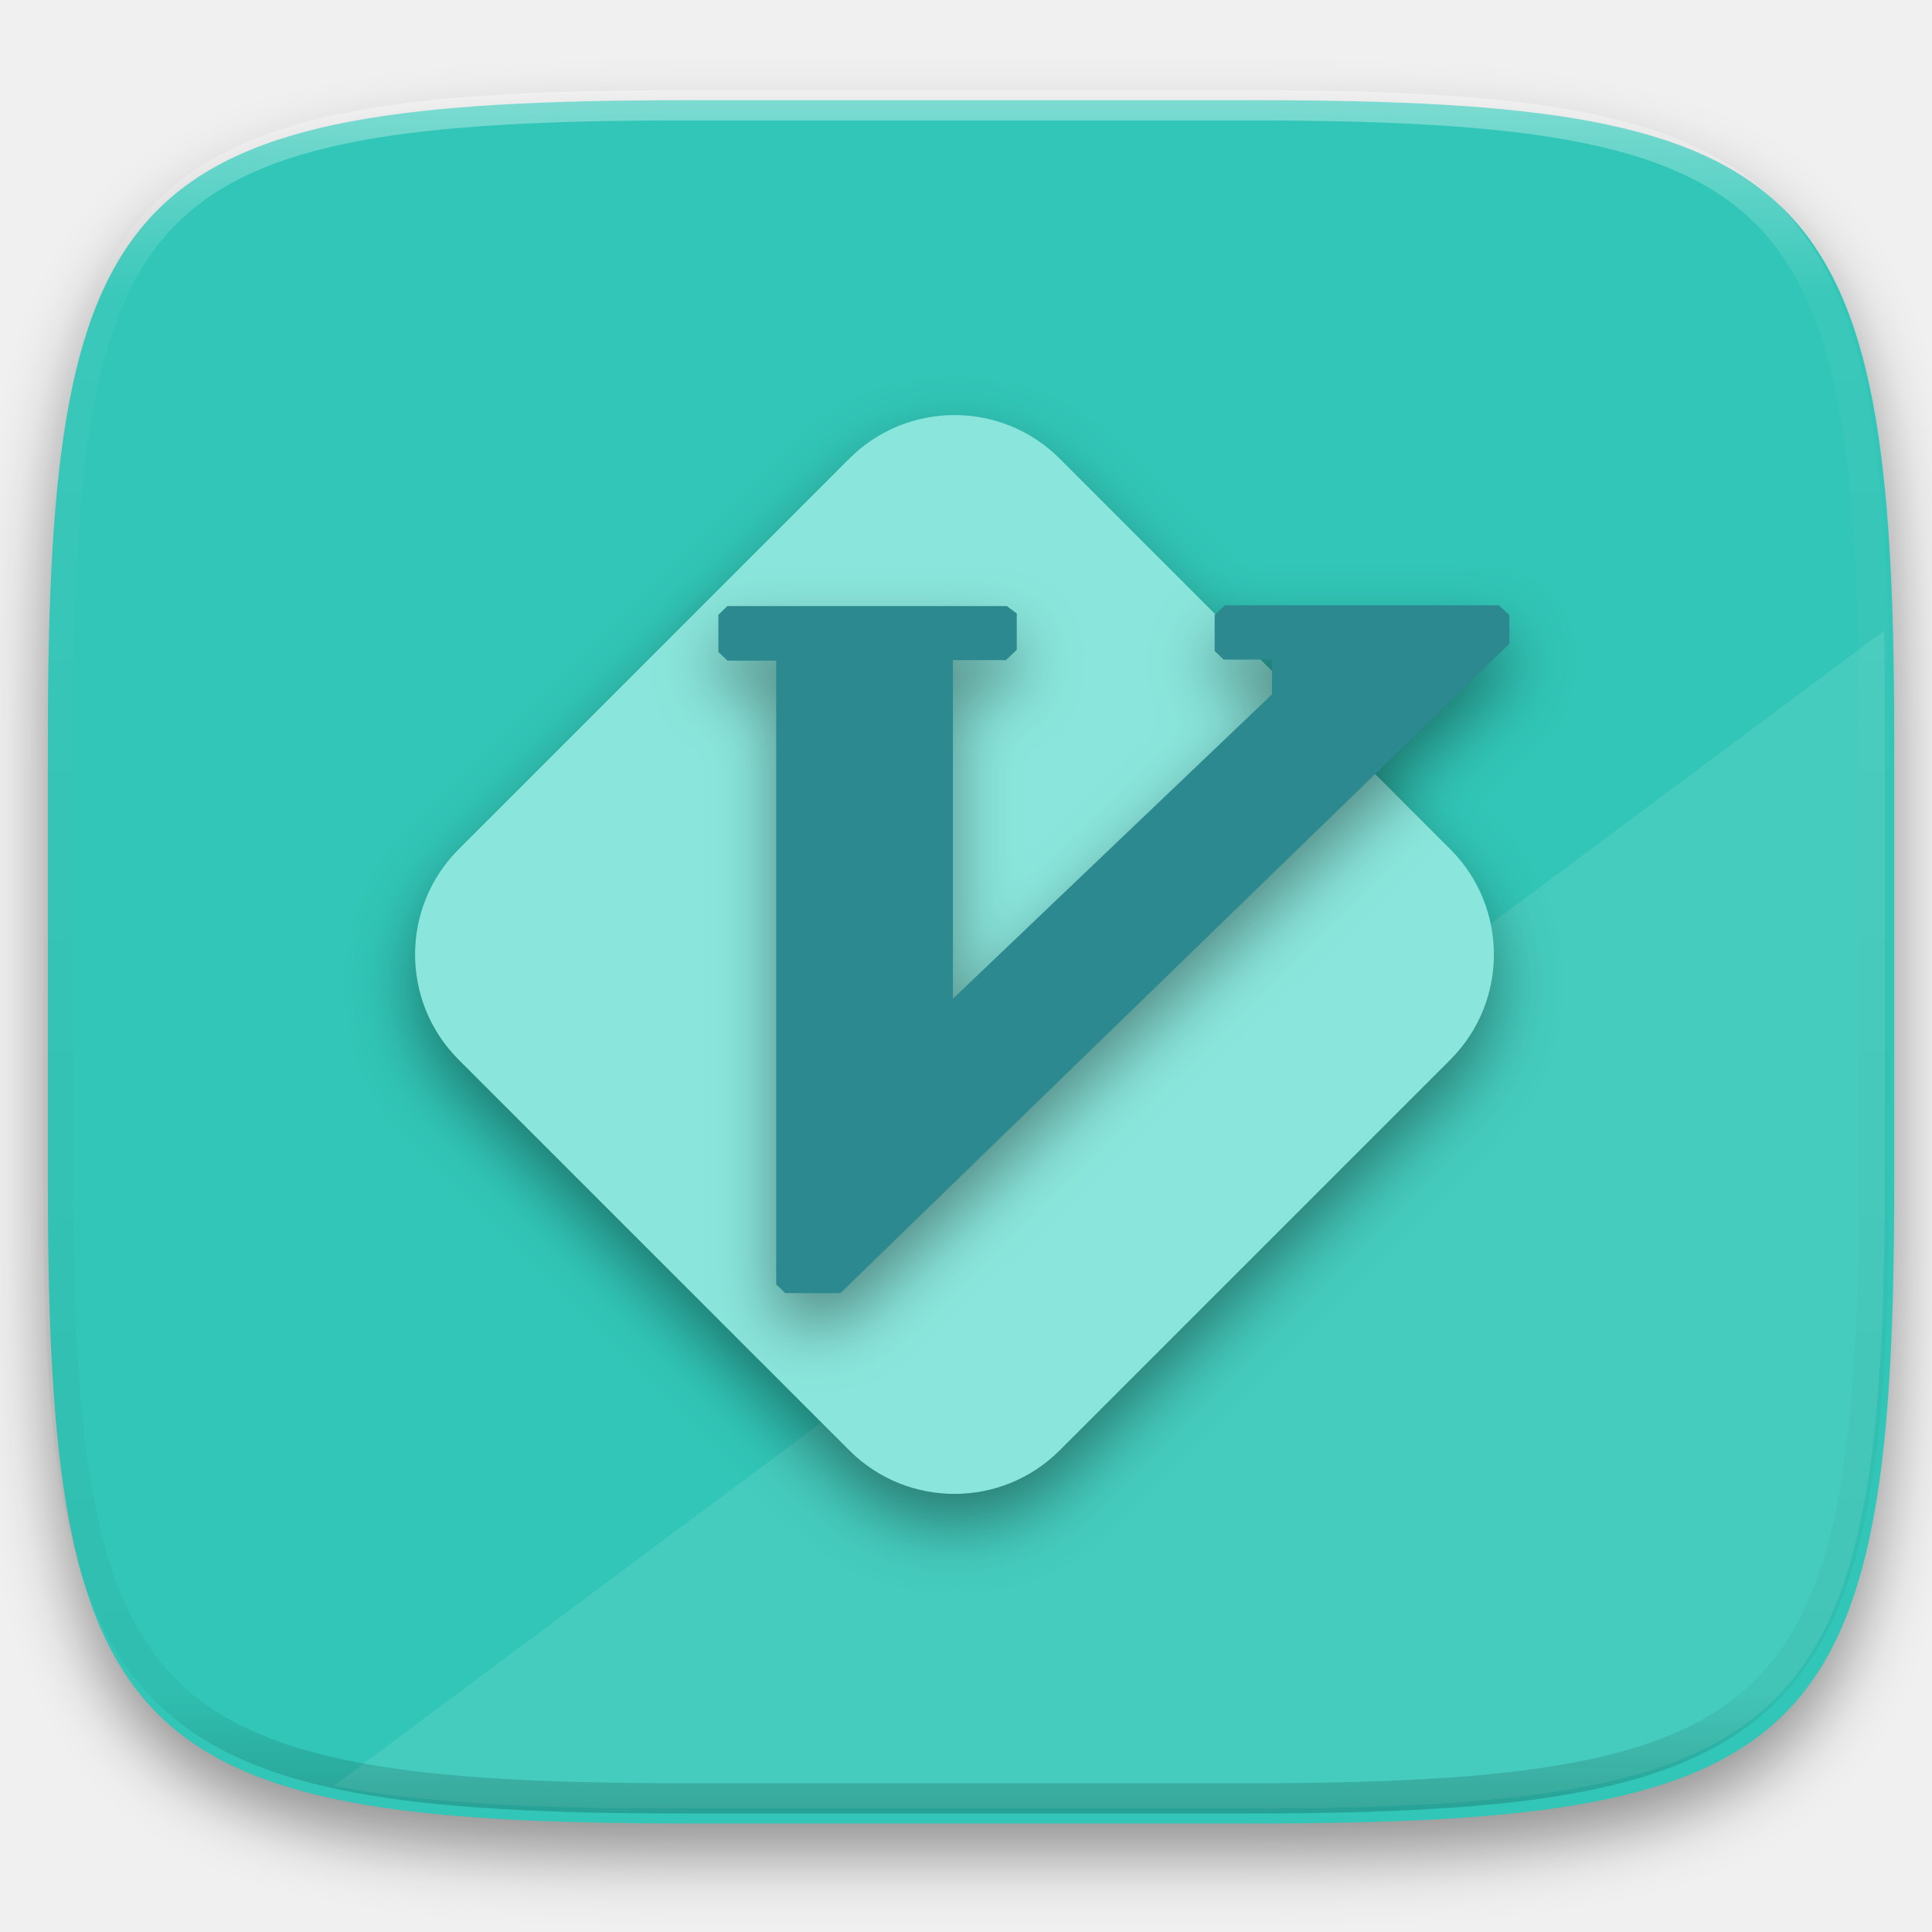
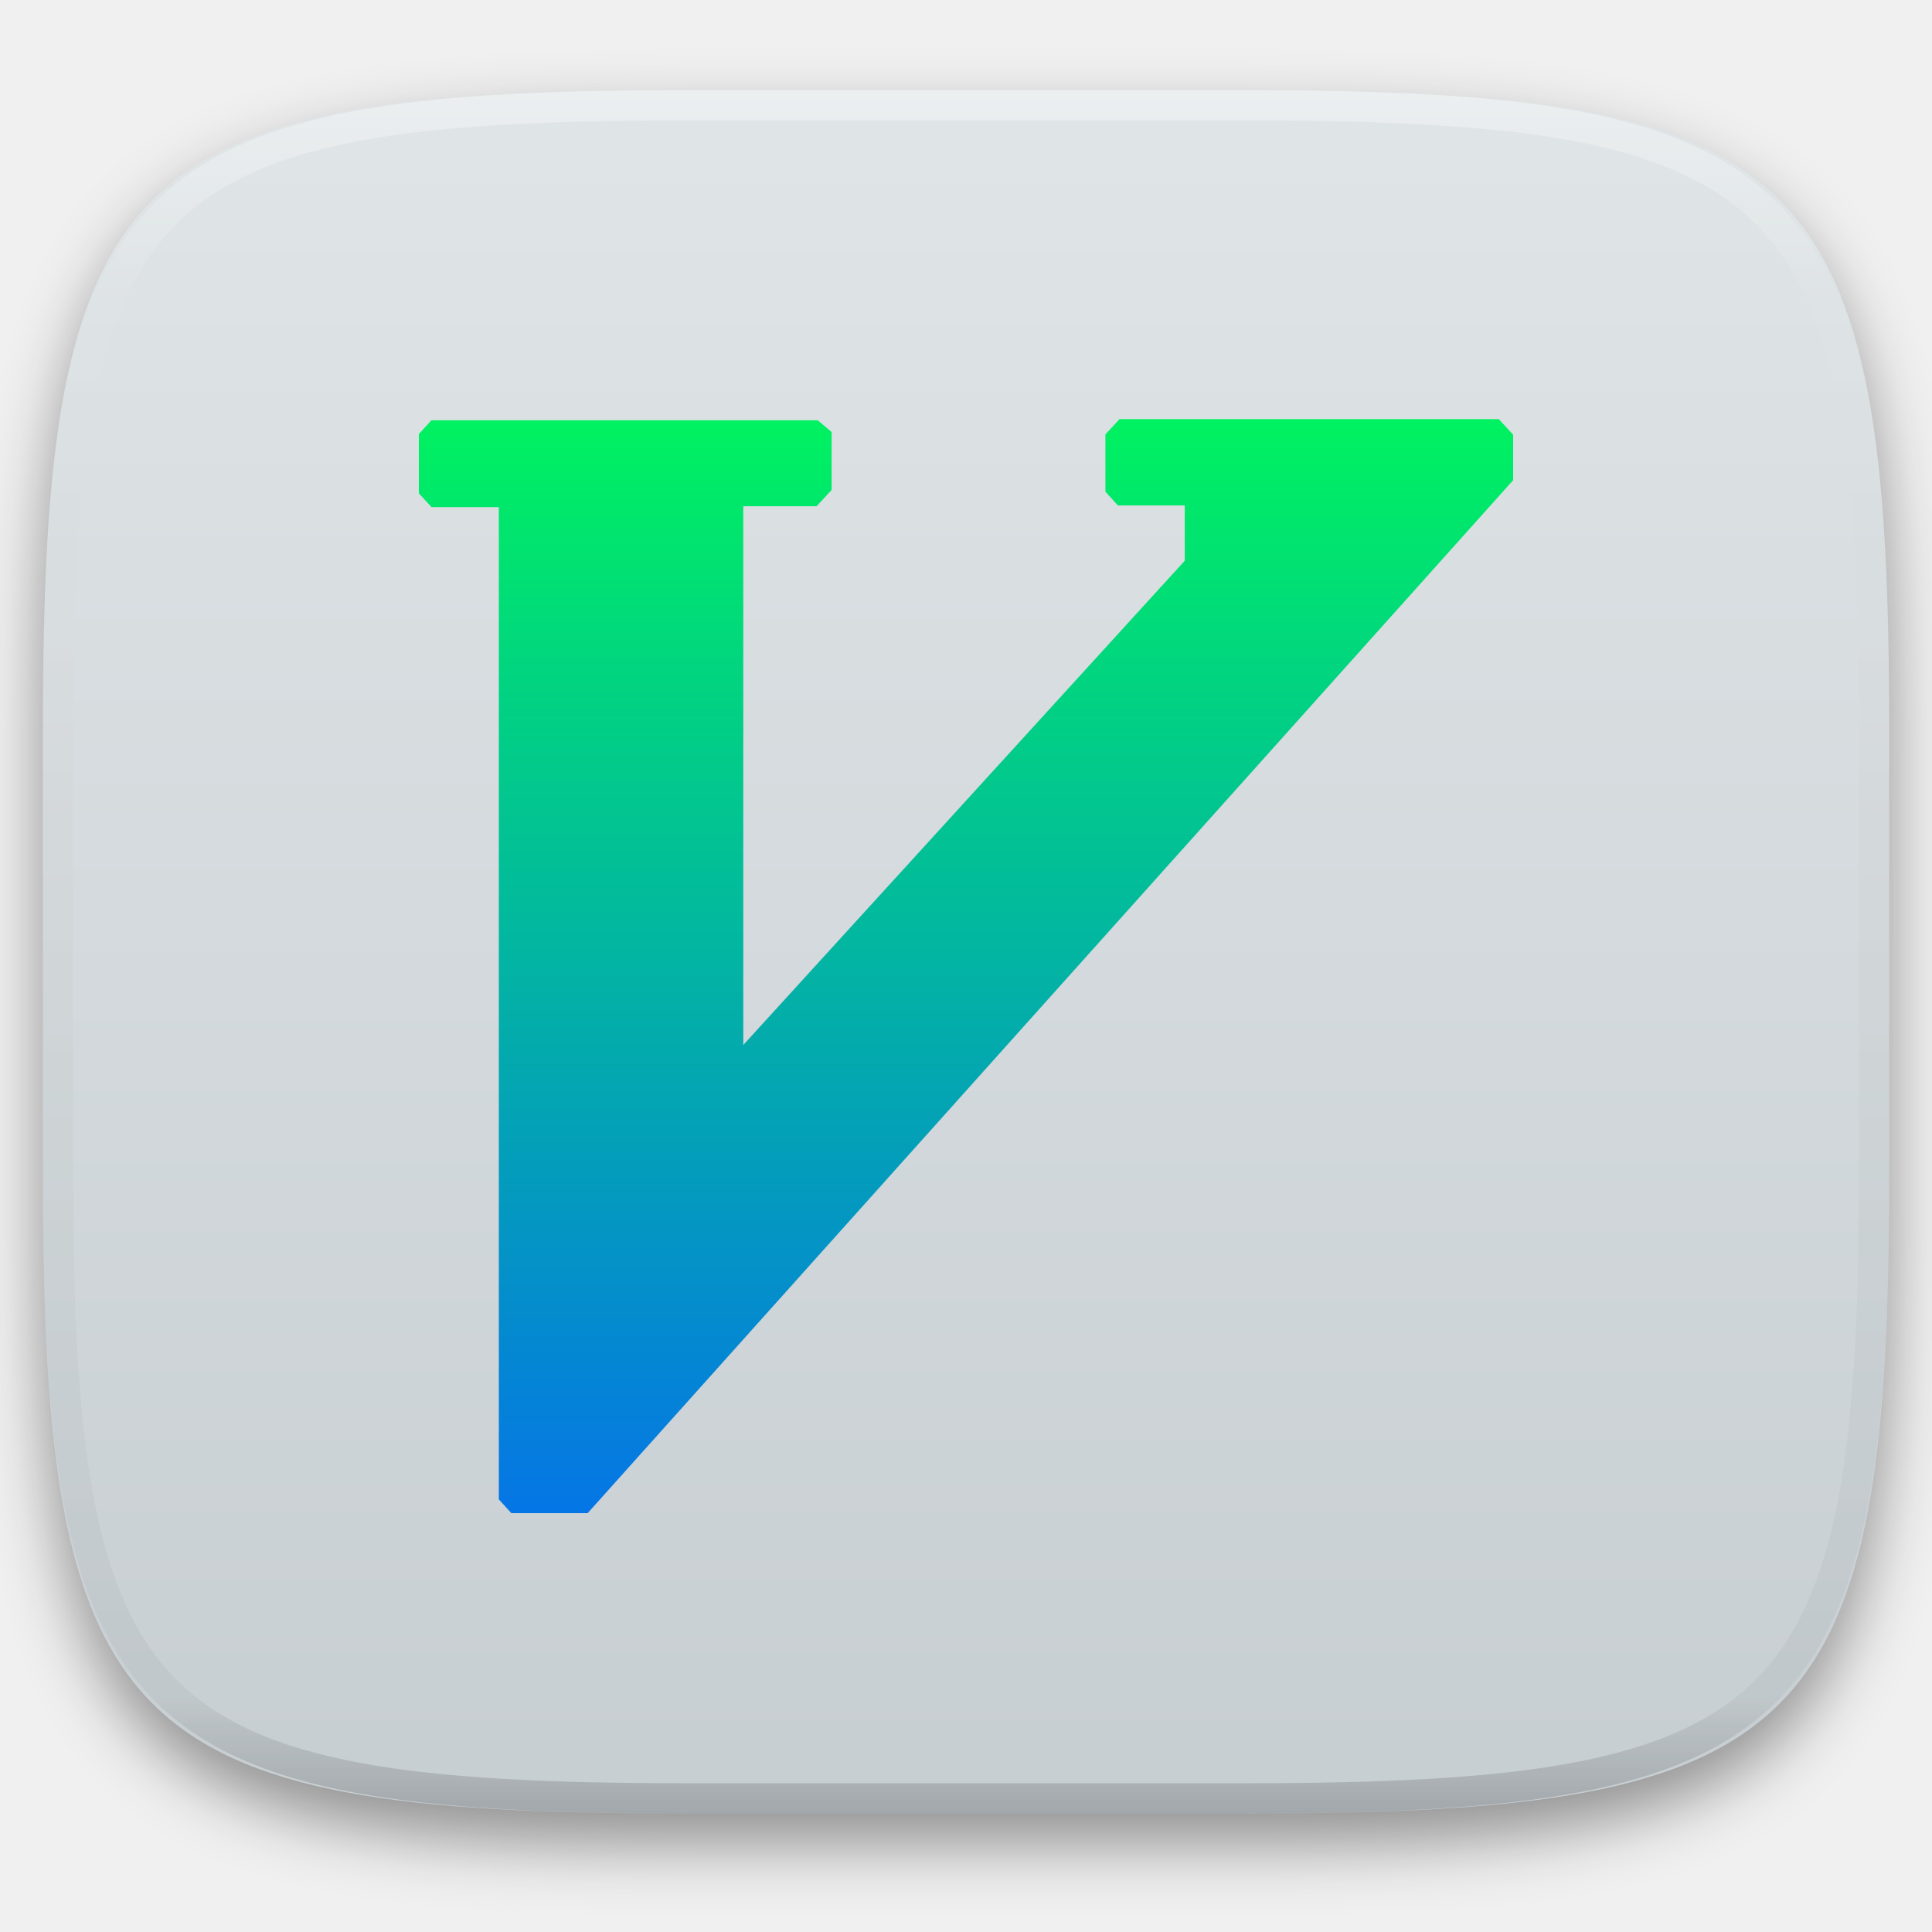
- <svg xmlns="http://www.w3.org/2000/svg" style="isolation:isolate" width="256" height="256">
+ <svg xmlns="http://www.w3.org/2000/svg" style="isolation:isolate" viewBox="0 0 256 256" width="256" height="256">
  <defs>
-     <filter id="a" x="-200%" y="-200%" width="400%" height="400%" filterUnits="objectBoundingBox" color-interpolation-filters="sRGB">
+     <filter id="xmygykVFcM6SqrT0rmXF1lpf8BdWb5eb" x="-200%" y="-200%" width="400%" height="400%" filterUnits="objectBoundingBox" color-interpolation-filters="sRGB">
      <feGaussianBlur in="SourceGraphic" stdDeviation="4.294" />
-       <feOffset dy="4" result="pf_100_offsetBlur" />
-       <feFlood flood-color="#000" flood-opacity=".4" />
+       <feOffset dx="0" dy="4" result="pf_100_offsetBlur" />
+       <feFlood flood-color="#000000" flood-opacity="0.4" />
      <feComposite in2="pf_100_offsetBlur" operator="in" result="pf_100_dropShadow" />
-       <feBlend in="SourceGraphic" in2="pf_100_dropShadow" />
+       <feBlend in="SourceGraphic" in2="pf_100_dropShadow" mode="normal" />
    </filter>
  </defs>
-   <path d="M166.351 13.28c74.056 0 84.64 10.557 84.64 84.544v59.251c0 73.986-10.584 84.544-84.64 84.544H90.982c-74.056 0-84.639-10.558-84.639-84.544V97.824c0-73.987 10.583-84.544 84.639-84.544h75.369z" fill="#31C6B7" filter="url(#a)" />
-   <path d="M249.643 83.58L44.234 236.61c11.562 2.311 26.426 3.019 45.523 3.019h75.37c74.055 0 84.639-10.558 84.639-84.544V95.834c0-4.303-.041-8.37-.123-12.254z" fill="#FFF" opacity=".1" />
-   <defs>
-     <filter id="b" x="-200%" y="-200%" width="400%" height="400%" filterUnits="objectBoundingBox" color-interpolation-filters="sRGB">
-       <feGaussianBlur in="SourceGraphic" stdDeviation="4.294" />
-       <feOffset dy="4" result="pf_100_offsetBlur" />
-       <feFlood flood-color="#000" flood-opacity=".4" />
-       <feComposite in2="pf_100_offsetBlur" operator="in" result="pf_100_dropShadow" />
-       <feBlend in="SourceGraphic" in2="pf_100_dropShadow" />
-     </filter>
-   </defs>
-   <path d="M60.769 112.537l51.768-51.768c7.693-7.692 20.183-7.692 27.875 0l51.768 51.768c7.693 7.693 7.693 20.183 0 27.875l-51.768 51.768c-7.692 7.693-20.182 7.693-27.875 0l-51.768-51.768c-7.692-7.692-7.692-20.182 0-27.875z" fill="#8AE6DC" filter="url(#b)" />
-   <defs>
-     <filter id="c" x="-200%" y="-200%" width="400%" height="400%" filterUnits="objectBoundingBox" color-interpolation-filters="sRGB">
-       <feGaussianBlur in="SourceGraphic" stdDeviation="4.294" />
-       <feOffset dy="4" result="pf_100_offsetBlur" />
-       <feFlood flood-color="#000" flood-opacity=".4" />
-       <feComposite in2="pf_100_offsetBlur" operator="in" result="pf_100_dropShadow" />
-       <feBlend in="SourceGraphic" in2="pf_100_dropShadow" />
-     </filter>
-   </defs>
-   <path d="M162.324 80.187l-1.376 1.298v4.77l1.2 1.148h6.398v4.604l-42.282 40.335V87.467h7.021l1.441-1.361v-4.821l-1.326-.978H96.391l-1.2 1.148v4.936l1.216 1.149h6.444v82.652l1.2 1.148h7.307L200 85.297v-3.791l-1.376-1.297h-36.3" fill="#2B898F" filter="url(#c)" />
-   <g opacity=".4">
-     <linearGradient id="d" x1=".517" x2=".517" y2="1" gradientTransform="matrix(244.65 0 0 228.34 5.68 11.95)" gradientUnits="userSpaceOnUse">
-       <stop offset="0%" stop-color="#fff" />
-       <stop offset="12.5%" stop-opacity=".098" stop-color="#fff" />
-       <stop offset="92.5%" stop-opacity=".098" />
-       <stop offset="100%" stop-opacity=".498" />
+   <g filter="url(#xmygykVFcM6SqrT0rmXF1lpf8BdWb5eb)">
+     <linearGradient id="_lgradient_211" x1="0" y1="0" x2="-1.8369701987210297e-16" y2="1" gradientTransform="matrix(244.6483,0,0,228.3384,5.68,11.9516)" gradientUnits="userSpaceOnUse">
+       <stop offset="0%" stop-opacity="1" style="stop-color:rgb(224,229,231)" />
+       <stop offset="100%" stop-opacity="1" style="stop-color:rgb(199,206,210)" />
    </linearGradient>
-     <path d="M165.068 11.951c4.328-.01 8.656.04 12.984.138 3.875.078 7.75.226 11.626.452 3.453.196 6.905.481 10.348.854 3.06.335 6.118.786 9.148 1.346a80.47 80.47 0 0 1 8.046 1.916 53.64 53.64 0 0 1 7.023 2.584 40.413 40.413 0 0 1 6.06 3.35 35.176 35.176 0 0 1 5.134 4.215 35.072 35.072 0 0 1 4.22 5.119 41.692 41.692 0 0 1 3.363 6.042 55.982 55.982 0 0 1 2.597 7.005 80.224 80.224 0 0 1 1.918 8.037 124.43 124.43 0 0 1 1.348 9.127c.374 3.439.659 6.878.856 10.326.226 3.861.373 7.732.462 11.593.088 4.323.138 8.646.128 12.96v58.21c.01 4.324-.04 8.637-.128 12.96a325.177 325.177 0 0 1-.462 11.593 200.984 200.984 0 0 1-.856 10.326 124.691 124.691 0 0 1-1.348 9.137 80.687 80.687 0 0 1-1.918 8.027 55.414 55.414 0 0 1-2.597 7.005 41.18 41.18 0 0 1-3.364 6.042 34.559 34.559 0 0 1-4.22 5.119 35.177 35.177 0 0 1-5.134 4.215 40.412 40.412 0 0 1-6.059 3.35 55.138 55.138 0 0 1-7.023 2.594 77.806 77.806 0 0 1-8.046 1.906 120 120 0 0 1-9.148 1.346c-3.443.373-6.895.658-10.348.854-3.875.226-7.75.374-11.626.462-4.328.088-8.656.138-12.984.128H90.942c-4.328.01-8.656-.04-12.984-.128a328.387 328.387 0 0 1-11.626-.462 203.003 203.003 0 0 1-10.348-.854 120 120 0 0 1-9.148-1.346 77.806 77.806 0 0 1-8.046-1.906 55.139 55.139 0 0 1-7.023-2.594 40.413 40.413 0 0 1-6.06-3.35 35.176 35.176 0 0 1-5.134-4.215 34.56 34.56 0 0 1-4.22-5.119 41.183 41.183 0 0 1-3.363-6.042 55.415 55.415 0 0 1-2.597-7.005 80.682 80.682 0 0 1-1.918-8.027 124.688 124.688 0 0 1-1.348-9.137 200.993 200.993 0 0 1-.856-10.326 325.212 325.212 0 0 1-.462-11.593 569.197 569.197 0 0 1-.128-12.96v-58.21c-.01-4.314.04-8.637.128-12.96.089-3.86.236-7.732.462-11.593.197-3.448.482-6.887.856-10.326.335-3.055.787-6.101 1.348-9.127a80.219 80.219 0 0 1 1.918-8.037 55.983 55.983 0 0 1 2.597-7.005 41.695 41.695 0 0 1 3.364-6.042 35.072 35.072 0 0 1 4.22-5.119 35.176 35.176 0 0 1 5.134-4.215 40.413 40.413 0 0 1 6.059-3.35 53.64 53.64 0 0 1 7.023-2.584 80.47 80.47 0 0 1 8.046-1.916 125.11 125.11 0 0 1 9.148-1.346c3.443-.373 6.895-.658 10.348-.854 3.875-.226 7.75-.374 11.626-.452 4.328-.098 8.656-.148 12.984-.138h74.126zm.01 4.009c4.298-.01 8.597.039 12.895.127 3.827.089 7.653.236 11.48.452 3.383.197 6.766.472 10.13.845 2.971.315 5.932.747 8.863 1.297a75.943 75.943 0 0 1 7.653 1.818 50.493 50.493 0 0 1 6.501 2.397 37.038 37.038 0 0 1 5.47 3.026 30.383 30.383 0 0 1 4.524 3.724 31.05 31.05 0 0 1 3.738 4.519 37.271 37.271 0 0 1 3.03 5.443 51.46 51.46 0 0 1 2.4 6.494 75.563 75.563 0 0 1 1.829 7.634c.54 2.928.974 5.875 1.298 8.842.374 3.36.65 6.73.846 10.11.217 3.822.374 7.634.453 11.456.088 4.293.137 8.577.137 12.87v58.212c0 4.293-.049 8.577-.137 12.87a317.503 317.503 0 0 1-.453 11.456c-.196 3.38-.472 6.75-.846 10.12a121.689 121.689 0 0 1-1.298 8.832 75.562 75.562 0 0 1-1.83 7.634 50.902 50.902 0 0 1-2.4 6.494 36.767 36.767 0 0 1-3.03 5.443 30.615 30.615 0 0 1-3.737 4.53 30.938 30.938 0 0 1-4.525 3.713 37.038 37.038 0 0 1-5.469 3.026 49.07 49.07 0 0 1-6.501 2.397 75.942 75.942 0 0 1-7.653 1.818c-2.931.55-5.892.982-8.863 1.306-3.364.364-6.747.649-10.13.836-3.827.216-7.653.373-11.48.452-4.298.098-8.597.137-12.895.137H90.932c-4.298 0-8.597-.04-12.895-.137a320.093 320.093 0 0 1-11.48-.452 193.696 193.696 0 0 1-10.13-.836 116.71 116.71 0 0 1-8.863-1.306 75.942 75.942 0 0 1-7.653-1.818 49.07 49.07 0 0 1-6.501-2.397 37.038 37.038 0 0 1-5.47-3.026 30.938 30.938 0 0 1-4.524-3.714 30.615 30.615 0 0 1-3.738-4.529 36.766 36.766 0 0 1-3.03-5.443 50.903 50.903 0 0 1-2.4-6.494 75.567 75.567 0 0 1-1.829-7.634 121.69 121.69 0 0 1-1.298-8.832c-.374-3.37-.65-6.74-.846-10.12a317.535 317.535 0 0 1-.453-11.456 623.851 623.851 0 0 1-.137-12.87V97.014c0-4.293.049-8.577.137-12.87.079-3.822.236-7.634.453-11.456.197-3.38.472-6.75.846-10.11.324-2.967.757-5.914 1.298-8.842a75.568 75.568 0 0 1 1.83-7.634 51.46 51.46 0 0 1 2.4-6.494 37.27 37.27 0 0 1 3.03-5.443 31.05 31.05 0 0 1 3.737-4.52 30.384 30.384 0 0 1 4.525-3.723 37.039 37.039 0 0 1 5.469-3.026 50.494 50.494 0 0 1 6.501-2.397 75.943 75.943 0 0 1 7.653-1.818c2.931-.55 5.892-.982 8.863-1.297 3.364-.373 6.747-.648 10.13-.845a344.71 344.71 0 0 1 11.48-.452c4.298-.088 8.597-.137 12.895-.127H165.078z" fill-rule="evenodd" fill="url(#d)" />
+     <path d=" M 165.689 11.952 C 239.745 11.952 250.328 22.509 250.328 96.495 L 250.328 155.746 C 250.328 229.733 239.745 240.29 165.689 240.29 L 90.319 240.29 C 16.264 240.29 5.68 229.733 5.68 155.746 L 5.68 96.495 C 5.68 22.509 16.264 11.952 90.319 11.952 L 165.689 11.952 Z " id="shape" fill="url(#_lgradient_211)" />
  </g>
+   <g opacity="0.4">
+     <linearGradient id="_lgradient_212" x1="0.517" y1="0" x2="0.517" y2="1" gradientTransform="matrix(244.65,0,0,228.34,5.68,11.95)" gradientUnits="userSpaceOnUse">
+       <stop offset="0%" stop-opacity="1" style="stop-color:rgb(255,255,255)" />
+       <stop offset="12.5%" stop-opacity="0.098" style="stop-color:rgb(255,255,255)" />
+       <stop offset="92.5%" stop-opacity="0.098" style="stop-color:rgb(0,0,0)" />
+       <stop offset="100%" stop-opacity="0.498" style="stop-color:rgb(0,0,0)" />
+     </linearGradient>
+     <path d=" M 165.068 11.951 C 169.396 11.941 173.724 11.991 178.052 12.089 C 181.927 12.167 185.803 12.315 189.678 12.541 C 193.131 12.737 196.583 13.022 200.026 13.395 C 203.085 13.73 206.144 14.181 209.174 14.741 C 211.889 15.243 214.574 15.881 217.22 16.657 C 219.62 17.355 221.971 18.219 224.243 19.241 C 226.358 20.184 228.384 21.304 230.302 22.591 C 232.142 23.829 233.863 25.244 235.437 26.806 C 237.001 28.378 238.417 30.088 239.656 31.925 C 240.945 33.841 242.066 35.865 243.02 37.967 C 244.043 40.247 244.909 42.585 245.617 44.972 C 246.394 47.615 247.034 50.297 247.535 53.009 C 248.096 56.035 248.548 59.081 248.883 62.136 C 249.257 65.575 249.542 69.014 249.739 72.462 C 249.965 76.323 250.112 80.194 250.201 84.055 C 250.289 88.378 250.339 92.701 250.329 97.014 L 250.329 155.226 C 250.339 159.549 250.289 163.862 250.201 168.185 C 250.112 172.056 249.965 175.917 249.739 179.778 C 249.542 183.226 249.257 186.675 248.883 190.104 C 248.548 193.159 248.096 196.215 247.535 199.241 C 247.034 201.943 246.394 204.625 245.617 207.268 C 244.909 209.655 244.043 212.003 243.02 214.273 C 242.066 216.385 240.945 218.399 239.656 220.315 C 238.417 222.152 237.001 223.872 235.437 225.434 C 233.863 226.996 232.142 228.411 230.302 229.649 C 228.384 230.936 226.358 232.056 224.243 232.999 C 221.971 234.021 219.62 234.885 217.22 235.593 C 214.574 236.369 211.889 237.007 209.174 237.499 C 206.144 238.068 203.085 238.51 200.026 238.845 C 196.583 239.218 193.131 239.503 189.678 239.699 C 185.803 239.925 181.927 240.073 178.052 240.161 C 173.724 240.249 169.396 240.299 165.068 240.289 L 90.942 240.289 C 86.614 240.299 82.286 240.249 77.958 240.161 C 74.083 240.073 70.207 239.925 66.332 239.699 C 62.879 239.503 59.427 239.218 55.984 238.845 C 52.925 238.51 49.866 238.068 46.836 237.499 C 44.121 237.007 41.436 236.369 38.79 235.593 C 36.39 234.885 34.039 234.021 31.767 232.999 C 29.652 232.056 27.626 230.936 25.708 229.649 C 23.868 228.411 22.147 226.996 20.573 225.434 C 19.009 223.872 17.593 222.152 16.354 220.315 C 15.065 218.399 13.944 216.385 12.99 214.273 C 11.967 212.003 11.101 209.655 10.393 207.268 C 9.616 204.625 8.976 201.943 8.475 199.241 C 7.914 196.215 7.462 193.159 7.127 190.104 C 6.753 186.675 6.468 183.226 6.271 179.778 C 6.045 175.917 5.898 172.056 5.809 168.185 C 5.721 163.862 5.671 159.549 5.681 155.226 L 5.681 97.014 C 5.671 92.701 5.721 88.378 5.809 84.055 C 5.898 80.194 6.045 76.323 6.271 72.462 C 6.468 69.014 6.753 65.575 7.127 62.136 C 7.462 59.081 7.914 56.035 8.475 53.009 C 8.976 50.297 9.616 47.615 10.393 44.972 C 11.101 42.585 11.967 40.247 12.99 37.967 C 13.944 35.865 15.065 33.841 16.354 31.925 C 17.593 30.088 19.009 28.378 20.573 26.806 C 22.147 25.244 23.868 23.829 25.708 22.591 C 27.626 21.304 29.652 20.184 31.767 19.241 C 34.039 18.219 36.39 17.355 38.79 16.657 C 41.436 15.881 44.121 15.243 46.836 14.741 C 49.866 14.181 52.925 13.73 55.984 13.395 C 59.427 13.022 62.879 12.737 66.332 12.541 C 70.207 12.315 74.083 12.167 77.958 12.089 C 82.286 11.991 86.614 11.941 90.942 11.951 L 165.068 11.951 Z  M 165.078 15.96 C 169.376 15.95 173.675 15.999 177.973 16.087 C 181.8 16.176 185.626 16.323 189.452 16.539 C 192.836 16.736 196.219 17.011 199.583 17.384 C 202.554 17.699 205.515 18.131 208.446 18.681 C 211.023 19.153 213.58 19.762 216.099 20.499 C 218.322 21.147 220.495 21.953 222.6 22.896 C 224.509 23.751 226.338 24.763 228.069 25.922 C 229.692 27.013 231.207 28.26 232.594 29.646 C 233.981 31.031 235.23 32.544 236.332 34.165 C 237.492 35.894 238.506 37.712 239.361 39.608 C 240.306 41.72 241.112 43.892 241.761 46.102 C 242.509 48.617 243.109 51.162 243.591 53.736 C 244.132 56.664 244.565 59.611 244.889 62.578 C 245.263 65.938 245.539 69.308 245.735 72.688 C 245.952 76.51 246.109 80.322 246.188 84.144 C 246.276 88.437 246.325 92.721 246.325 97.014 C 246.325 97.014 246.325 97.014 246.325 97.014 L 246.325 155.226 C 246.325 155.226 246.325 155.226 246.325 155.226 C 246.325 159.519 246.276 163.803 246.188 168.096 C 246.109 171.918 245.952 175.74 245.735 179.552 C 245.539 182.932 245.263 186.302 244.889 189.672 C 244.565 192.629 244.132 195.576 243.591 198.504 C 243.109 201.078 242.509 203.623 241.761 206.138 C 241.112 208.358 240.306 210.52 239.361 212.632 C 238.506 214.528 237.492 216.356 236.332 218.075 C 235.23 219.706 233.981 221.219 232.594 222.604 C 231.207 223.98 229.692 225.227 228.069 226.318 C 226.338 227.477 224.509 228.489 222.6 229.344 C 220.495 230.297 218.322 231.093 216.099 231.741 C 213.58 232.478 211.023 233.087 208.446 233.559 C 205.515 234.109 202.554 234.541 199.583 234.865 C 196.219 235.229 192.836 235.514 189.452 235.701 C 185.626 235.917 181.8 236.074 177.973 236.153 C 173.675 236.251 169.376 236.29 165.078 236.29 C 165.078 236.29 165.078 236.29 165.068 236.29 L 90.942 236.29 C 90.932 236.29 90.932 236.29 90.932 236.29 C 86.634 236.29 82.335 236.251 78.037 236.153 C 74.21 236.074 70.384 235.917 66.558 235.701 C 63.174 235.514 59.791 235.229 56.427 234.865 C 53.456 234.541 50.495 234.109 47.564 233.559 C 44.987 233.087 42.43 232.478 39.911 231.741 C 37.688 231.093 35.515 230.297 33.41 229.344 C 31.501 228.489 29.672 227.477 27.941 226.318 C 26.318 225.227 24.803 223.98 23.416 222.604 C 22.029 221.219 20.78 219.706 19.678 218.075 C 18.518 216.356 17.504 214.528 16.649 212.632 C 15.704 210.52 14.898 208.358 14.249 206.138 C 13.501 203.623 12.901 201.078 12.419 198.504 C 11.878 195.576 11.445 192.629 11.121 189.672 C 10.747 186.302 10.472 182.932 10.275 179.552 C 10.058 175.74 9.901 171.918 9.822 168.096 C 9.734 163.803 9.685 159.519 9.685 155.226 C 9.685 155.226 9.685 155.226 9.685 155.226 L 9.685 97.014 C 9.685 97.014 9.685 97.014 9.685 97.014 C 9.685 92.721 9.734 88.437 9.822 84.144 C 9.901 80.322 10.058 76.51 10.275 72.688 C 10.472 69.308 10.747 65.938 11.121 62.578 C 11.445 59.611 11.878 56.664 12.419 53.736 C 12.901 51.162 13.501 48.617 14.249 46.102 C 14.898 43.892 15.704 41.72 16.649 39.608 C 17.504 37.712 18.518 35.894 19.678 34.165 C 20.78 32.544 22.029 31.031 23.416 29.646 C 24.803 28.26 26.318 27.013 27.941 25.922 C 29.672 24.763 31.501 23.751 33.41 22.896 C 35.515 21.953 37.688 21.147 39.911 20.499 C 42.43 19.762 44.987 19.153 47.564 18.681 C 50.495 18.131 53.456 17.699 56.427 17.384 C 59.791 17.011 63.174 16.736 66.558 16.539 C 70.384 16.323 74.21 16.176 78.037 16.087 C 82.335 15.999 86.634 15.95 90.932 15.96 C 90.932 15.96 90.932 15.96 90.942 15.96 L 165.068 15.96 C 165.078 15.96 165.078 15.96 165.078 15.96 Z " fill-rule="evenodd" id="highlight" fill="url(#_lgradient_212)" />
+   </g>
+   <linearGradient id="_lgradient_213" x1="0" y1="0" x2="-1.8369701987210297e-16" y2="1" gradientTransform="matrix(145,0,0,145,55.5,55.5)" gradientUnits="userSpaceOnUse">
+     <stop offset="0%" stop-opacity="1" style="stop-color:rgb(0,242,96)" />
+     <stop offset="100%" stop-opacity="1" style="stop-color:rgb(5,117,230)" />
+   </linearGradient>
+   <path d=" M 148.376 55.5 L 146.473 57.565 L 146.473 65.153 L 148.133 66.979 L 156.984 66.979 L 156.984 74.302 L 98.489 138.465 L 98.489 67.081 L 108.202 67.081 L 110.195 64.916 L 110.195 57.247 L 108.361 55.691 L 57.16 55.691 L 55.5 57.517 L 55.5 65.369 L 57.182 67.197 L 66.097 67.197 L 66.097 198.674 L 67.758 200.5 L 77.867 200.5 L 200.5 63.629 L 200.5 57.598 L 198.596 55.535 L 148.376 55.535" id="Path" fill="url(#_lgradient_213)" />
</svg>
